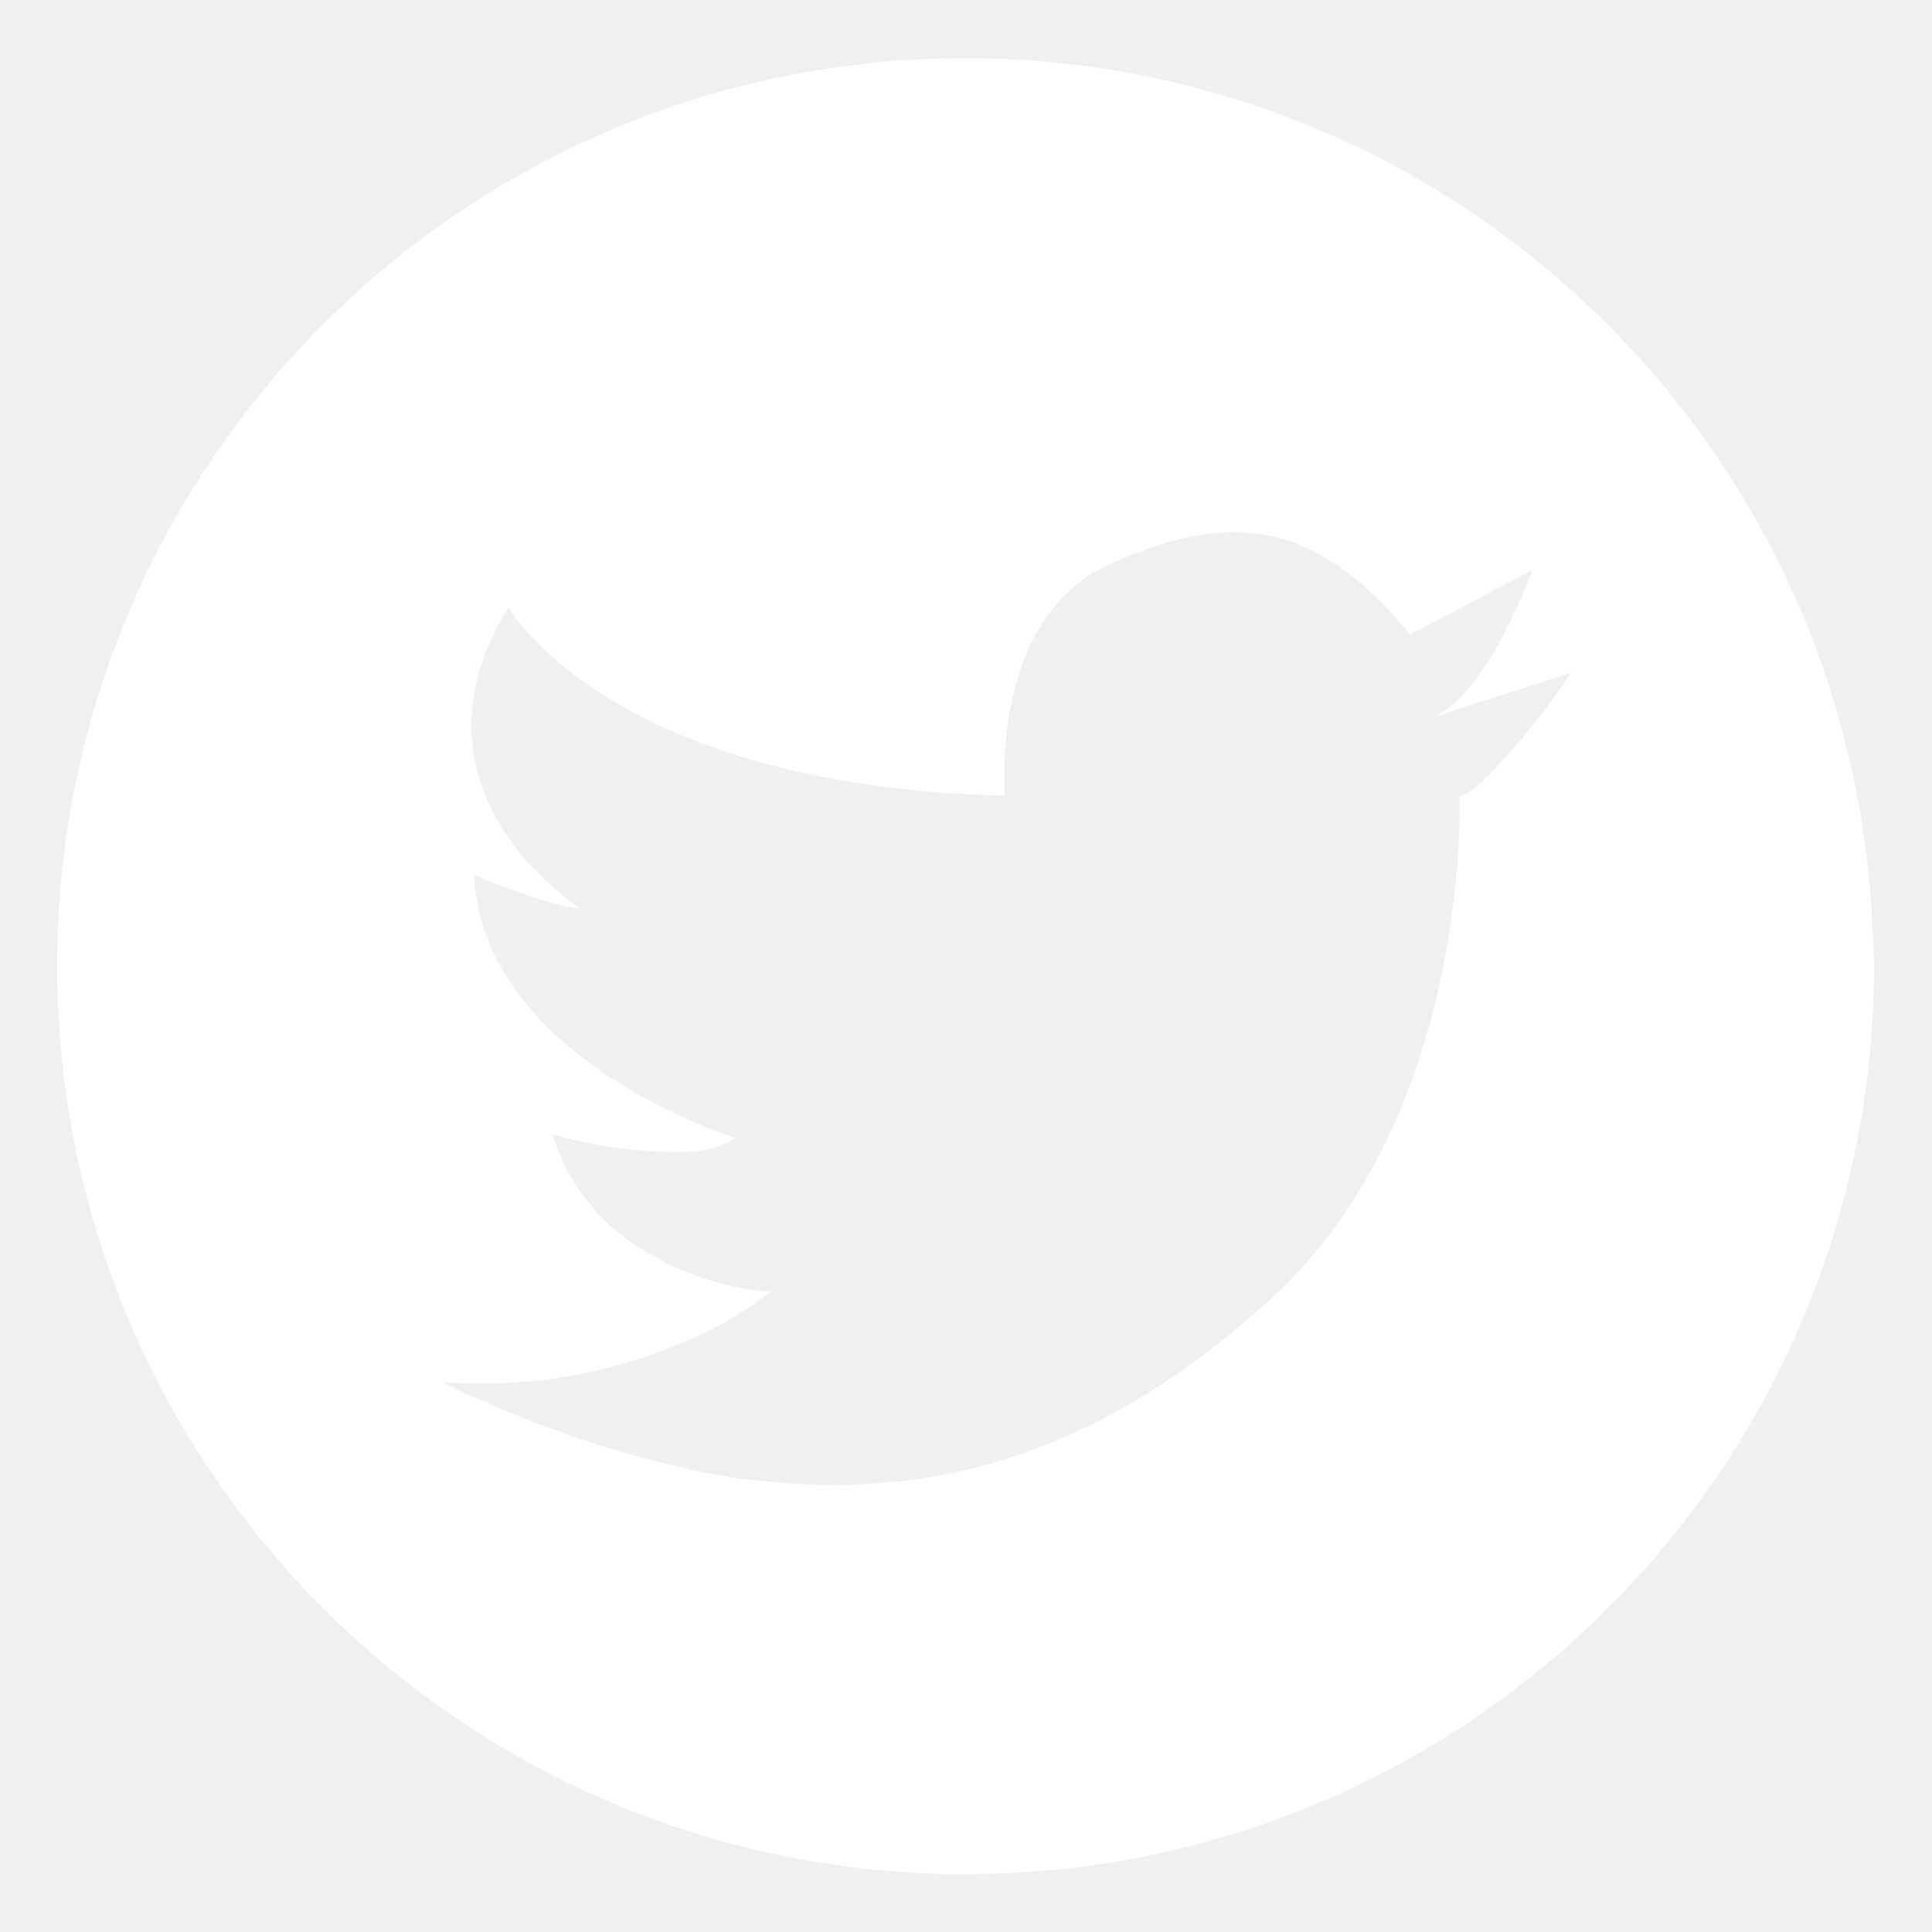
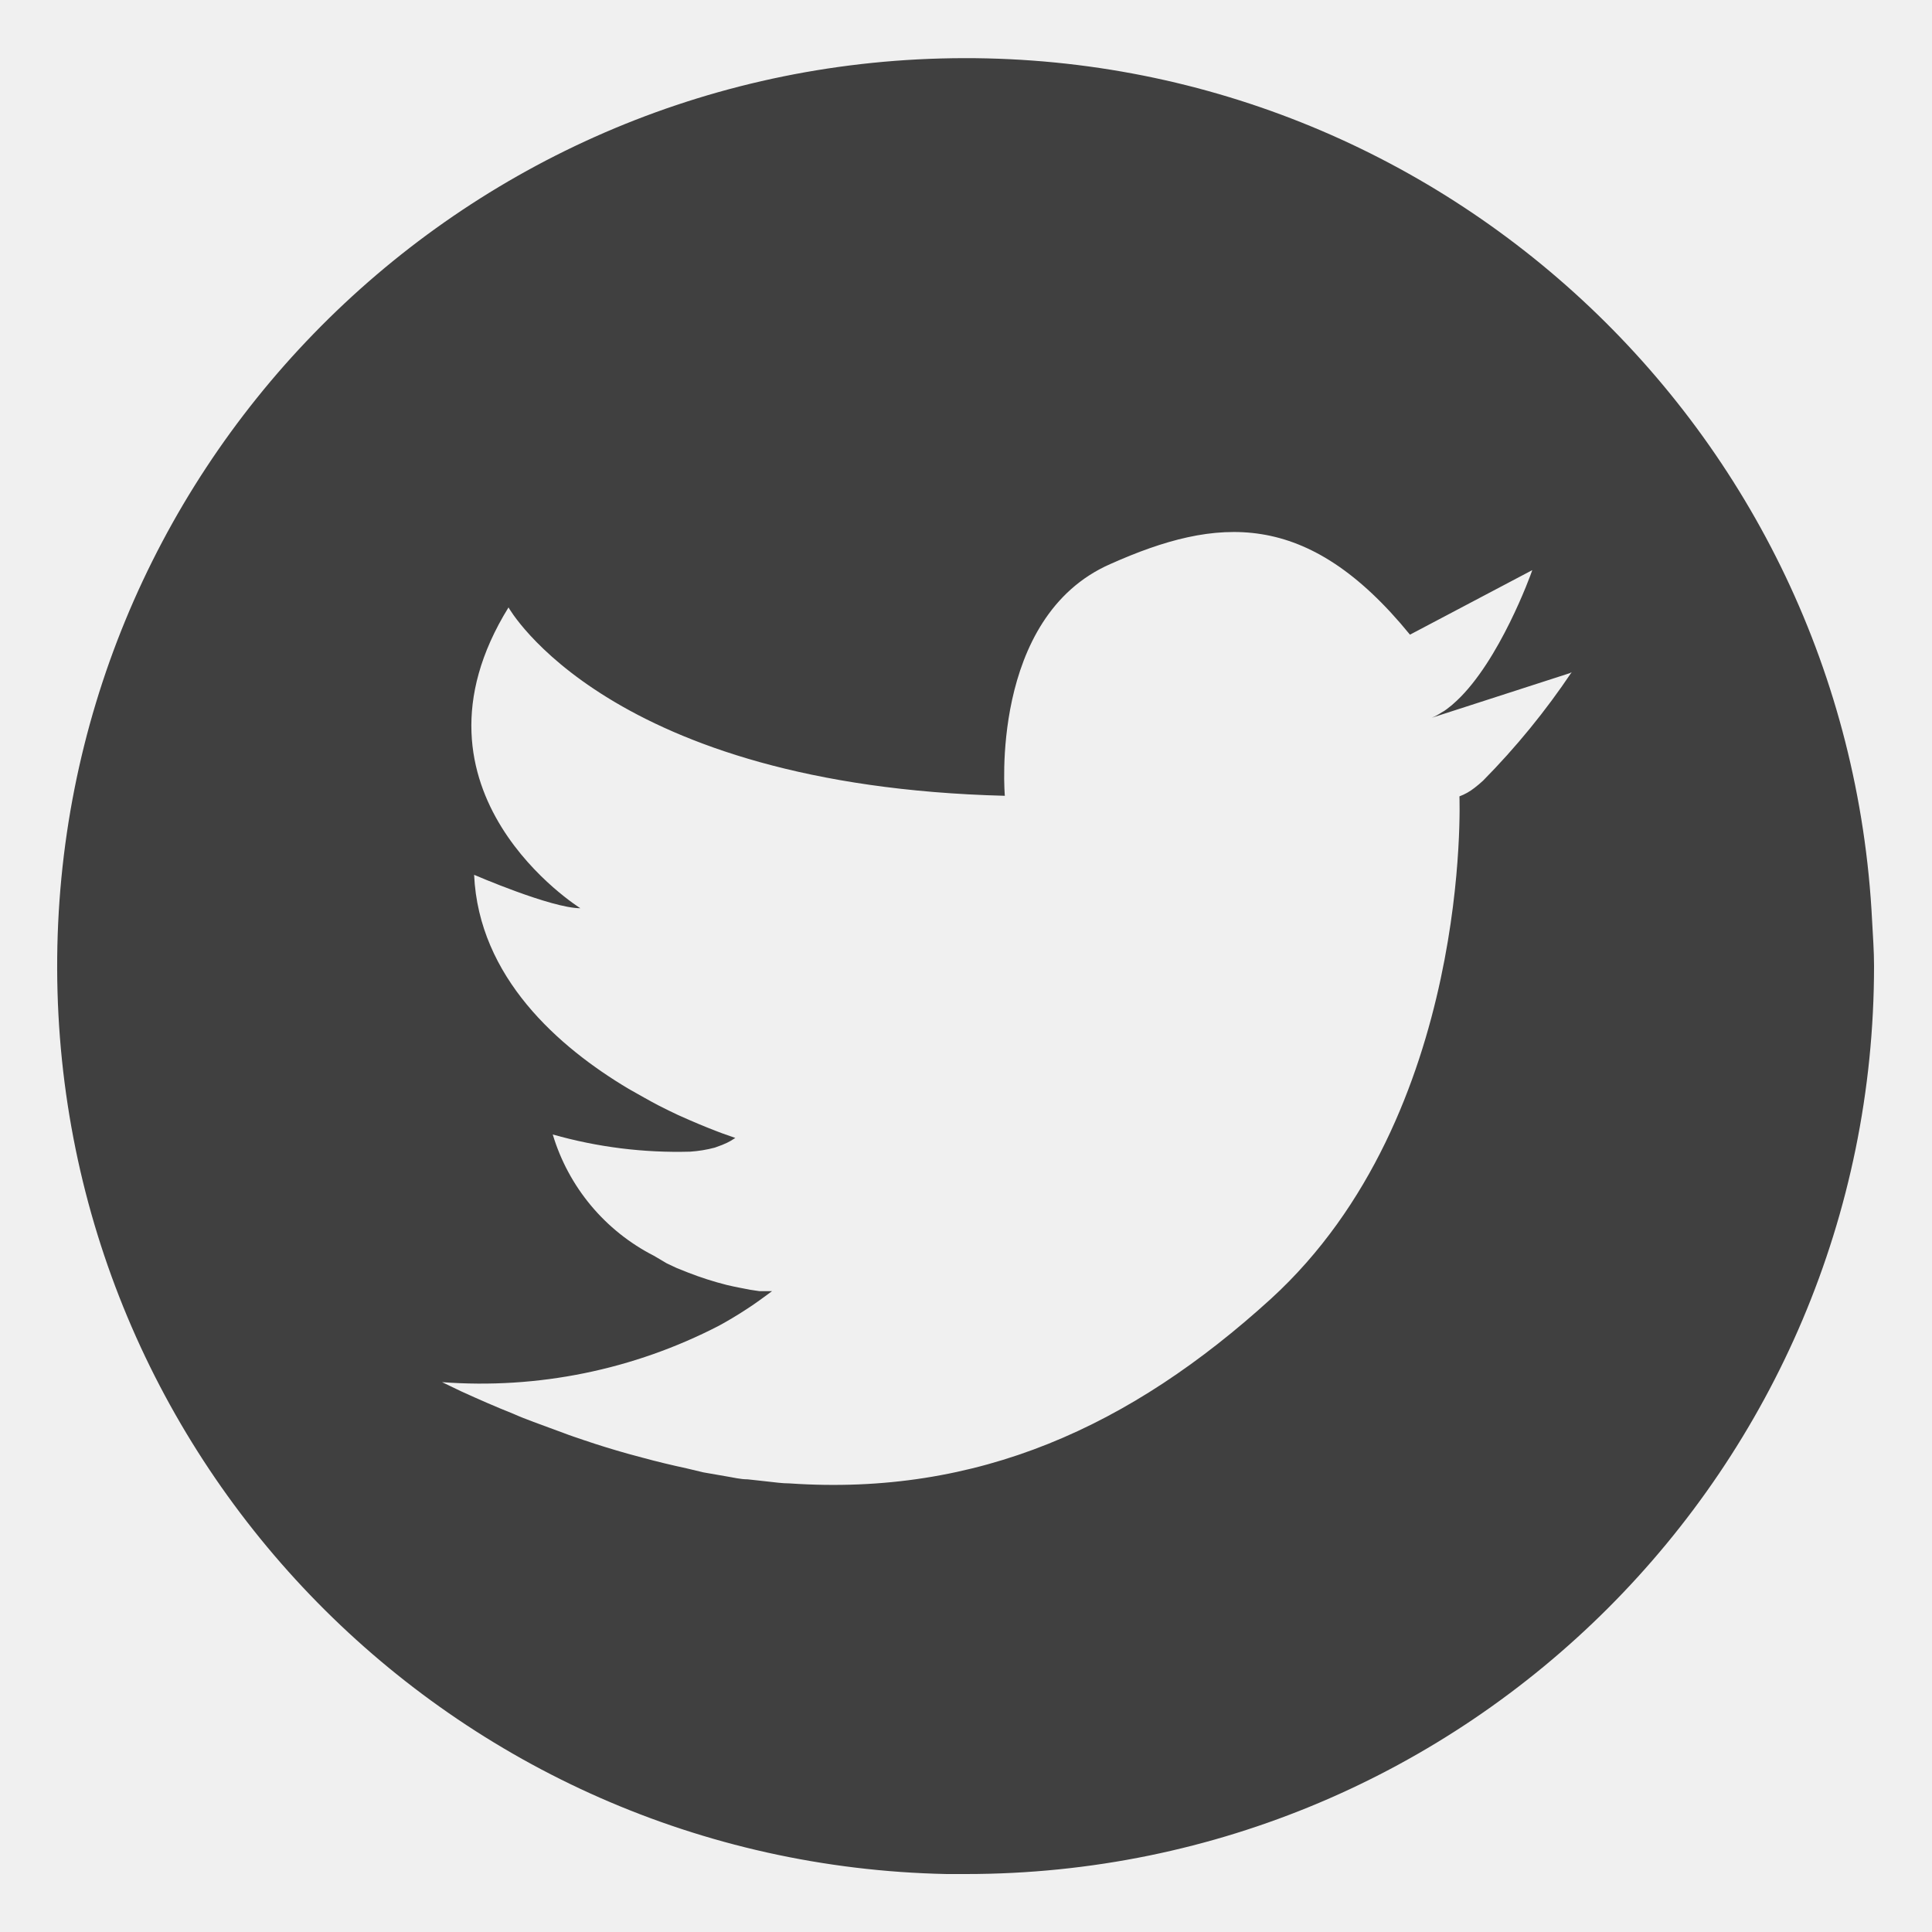
<svg xmlns="http://www.w3.org/2000/svg" id="Layer_1" data-name="Layer 1" viewBox="0 0 100 100">
  <defs>
-     <style>.cls-1{fill:#fff;}</style>
+     <style>.cls-1{fill:#404040;}</style>
  </defs>
  <path class="cls-1" d="M79.34,32.79h0Z" />
  <path class="cls-1" d="M96.9,47.66A47,47,0,1,0,49,97c.33,0,.66,0,1,0A47,47,0,0,0,97,50C97,49.21,96.94,48.43,96.9,47.66ZM81.35,34.79h0a38.56,38.56,0,0,1-4.59,5.62c-.15.14-.3.26-.44.37a2.88,2.88,0,0,1-.78.44s.67,16.47-9.75,26c-7.26,6.61-15.16,10.23-24.93,9.56-.39,0-.77-.06-1.16-.1l-1-.11c-.38,0-.76-.1-1.14-.16l-1.15-.2L35.53,76c-.74-.16-1.5-.34-2.27-.55l-.78-.21c-.74-.21-1.5-.44-2.26-.7-.35-.12-.72-.24-1.08-.38s-1-.36-1.52-.56c-.35-.13-.71-.27-1.07-.43-.88-.35-1.77-.74-2.67-1.15l-1-.48a26.81,26.81,0,0,0,14.33-2.92c.46-.25.93-.53,1.39-.83.23-.15.46-.3.69-.47s.45-.32.67-.49h-.29l-.36,0-.47-.07h0c-.35-.07-.76-.14-1.22-.25a16.81,16.81,0,0,1-2-.64l-.6-.24-.51-.24L33.85,65a10.4,10.4,0,0,1-5.24-6.28,23.6,23.6,0,0,0,7.11.89A6.63,6.63,0,0,0,37,59.4h0l.38-.14.25-.11.19-.1.24-.15-.68-.24-.29-.11c-.5-.19-1.18-.47-2-.84l-.48-.23-.5-.25c-.5-.26-1-.55-1.57-.87a0,0,0,0,0,0,0c-3.63-2.16-7.76-5.78-8-11.08,0,0,4,1.73,5.5,1.73,0,0-9.64-6-3.72-15.57,0,0,5.14,9.23,25.69,9.75,0,0-.82-9.25,5.47-12,5.5-2.45,10.17-2.88,15.5,3.66l6.33-3.34c-.09.28-1.7,4.69-3.91,6.76a5,5,0,0,1-.51.43,1.67,1.67,0,0,1-.28.18,2.7,2.7,0,0,1-.5.27l7.15-2.31Z" />
</svg>
